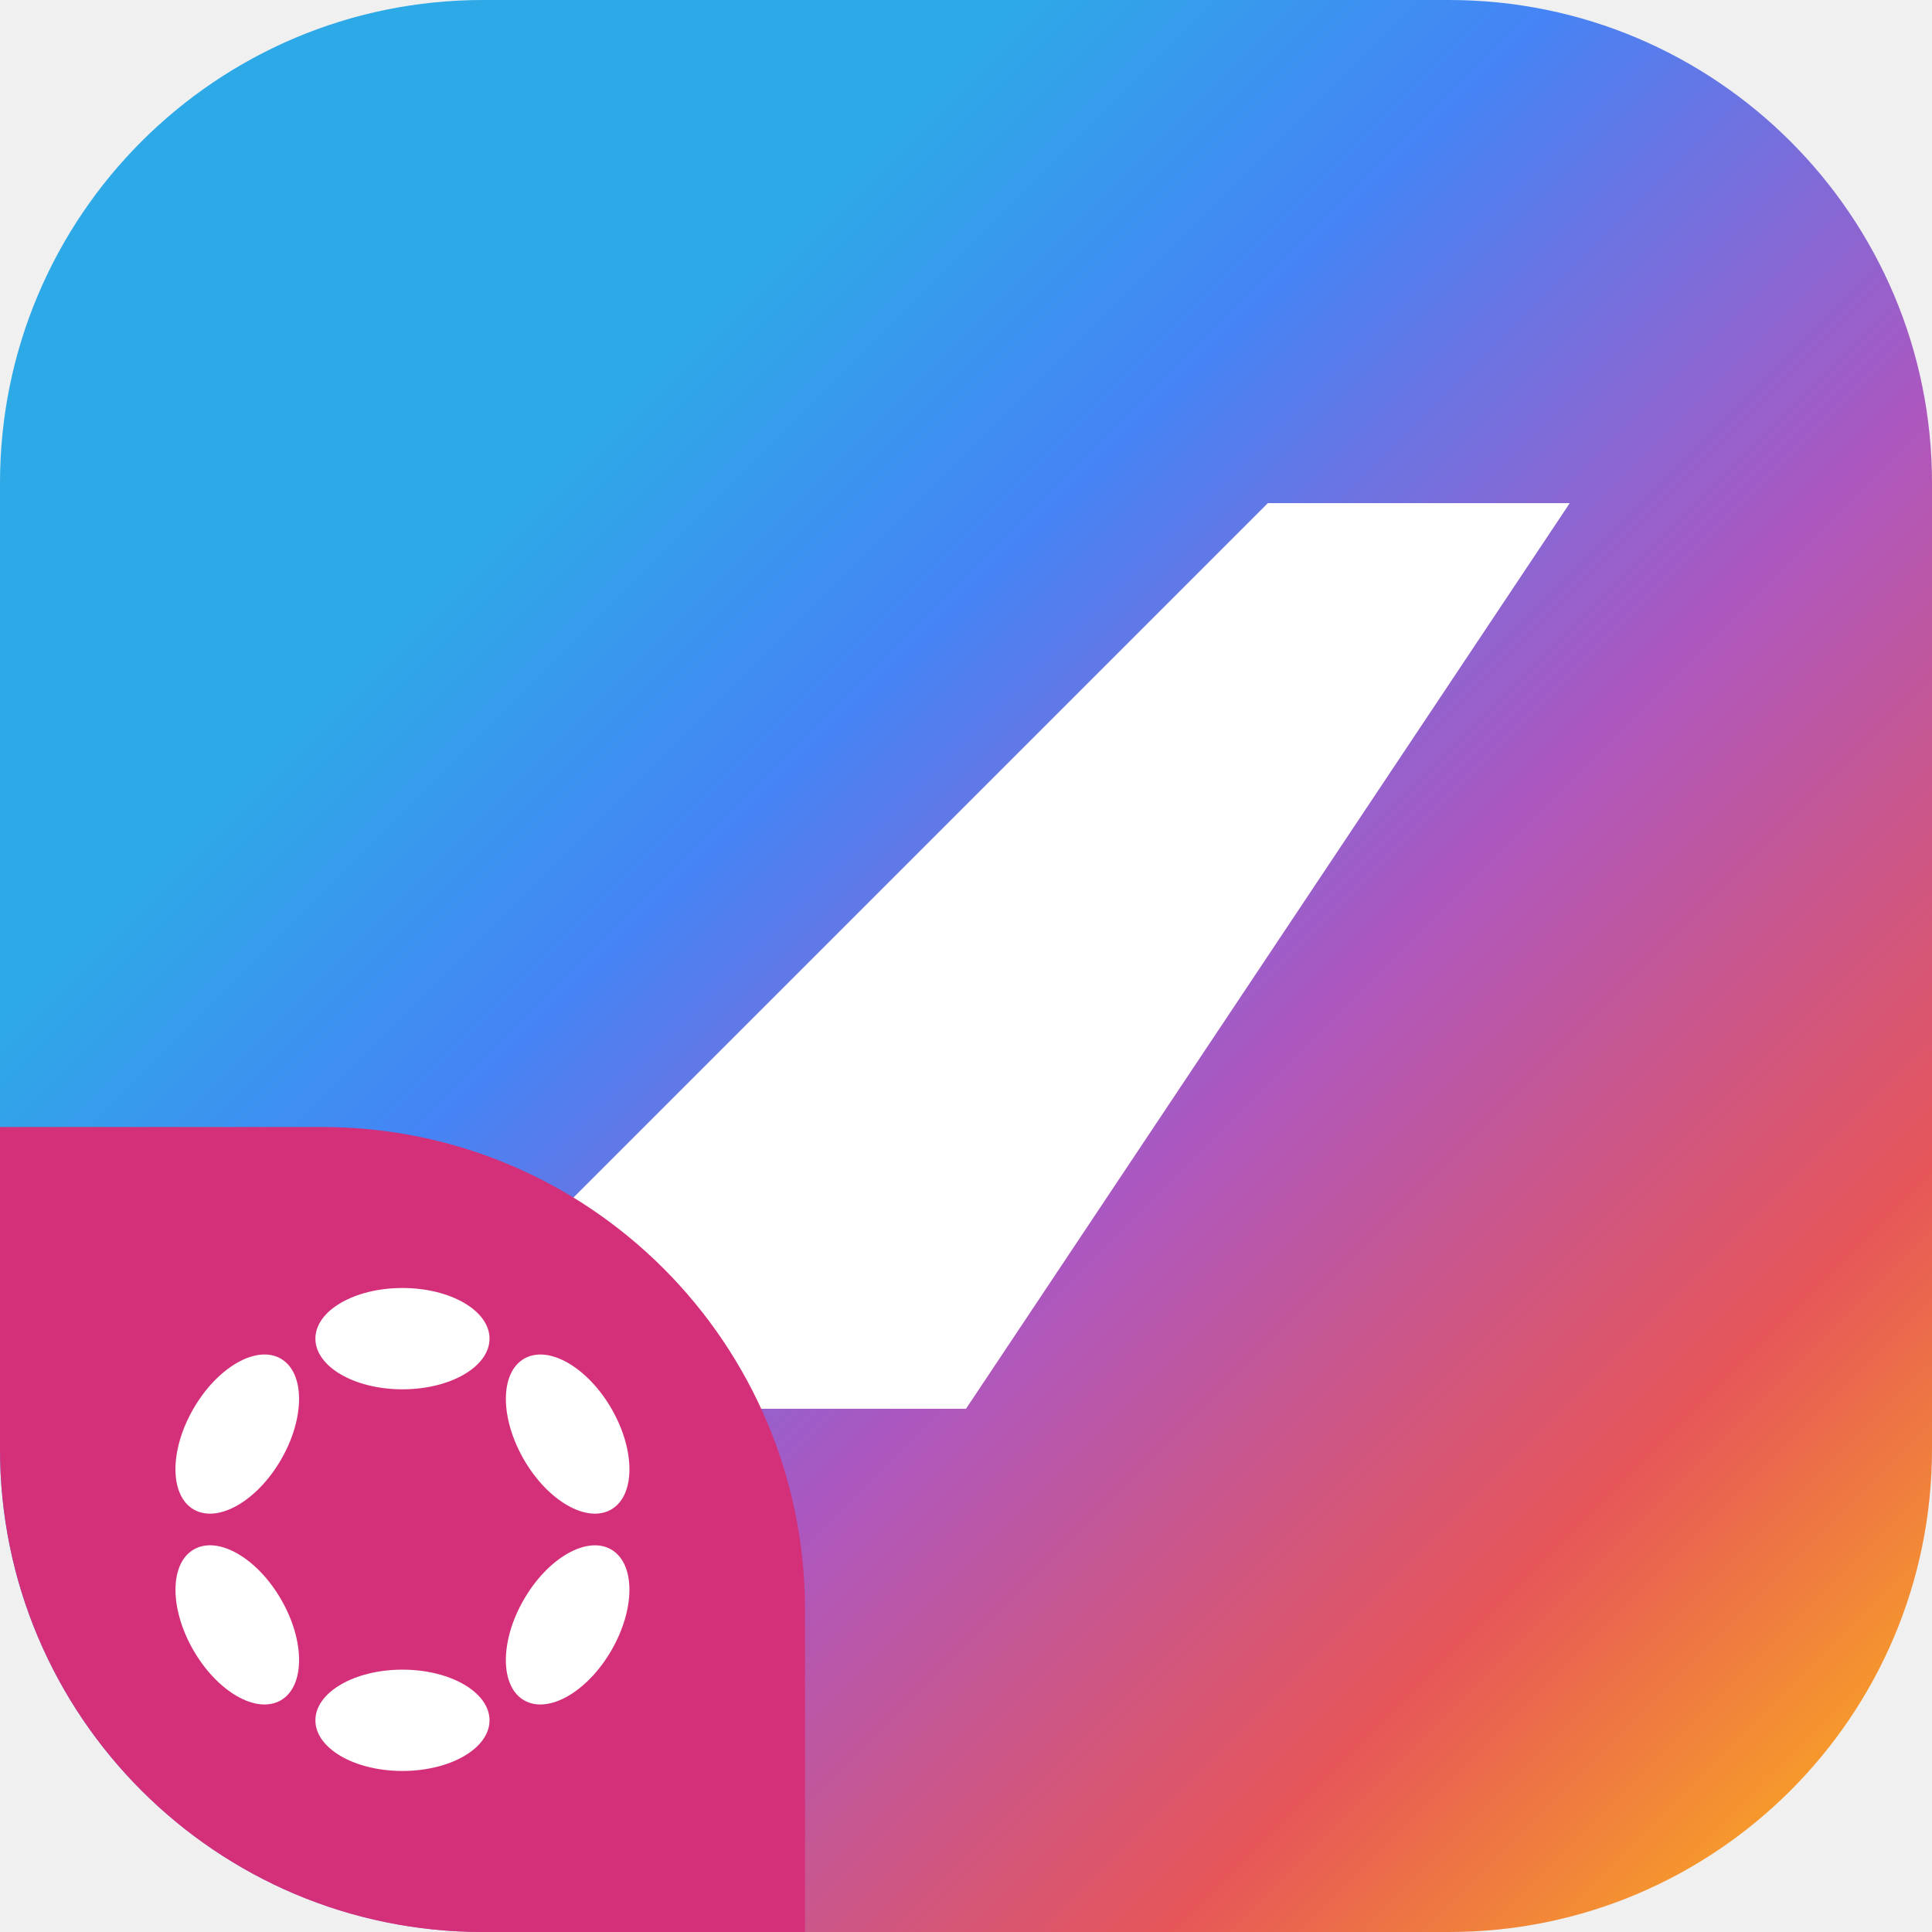
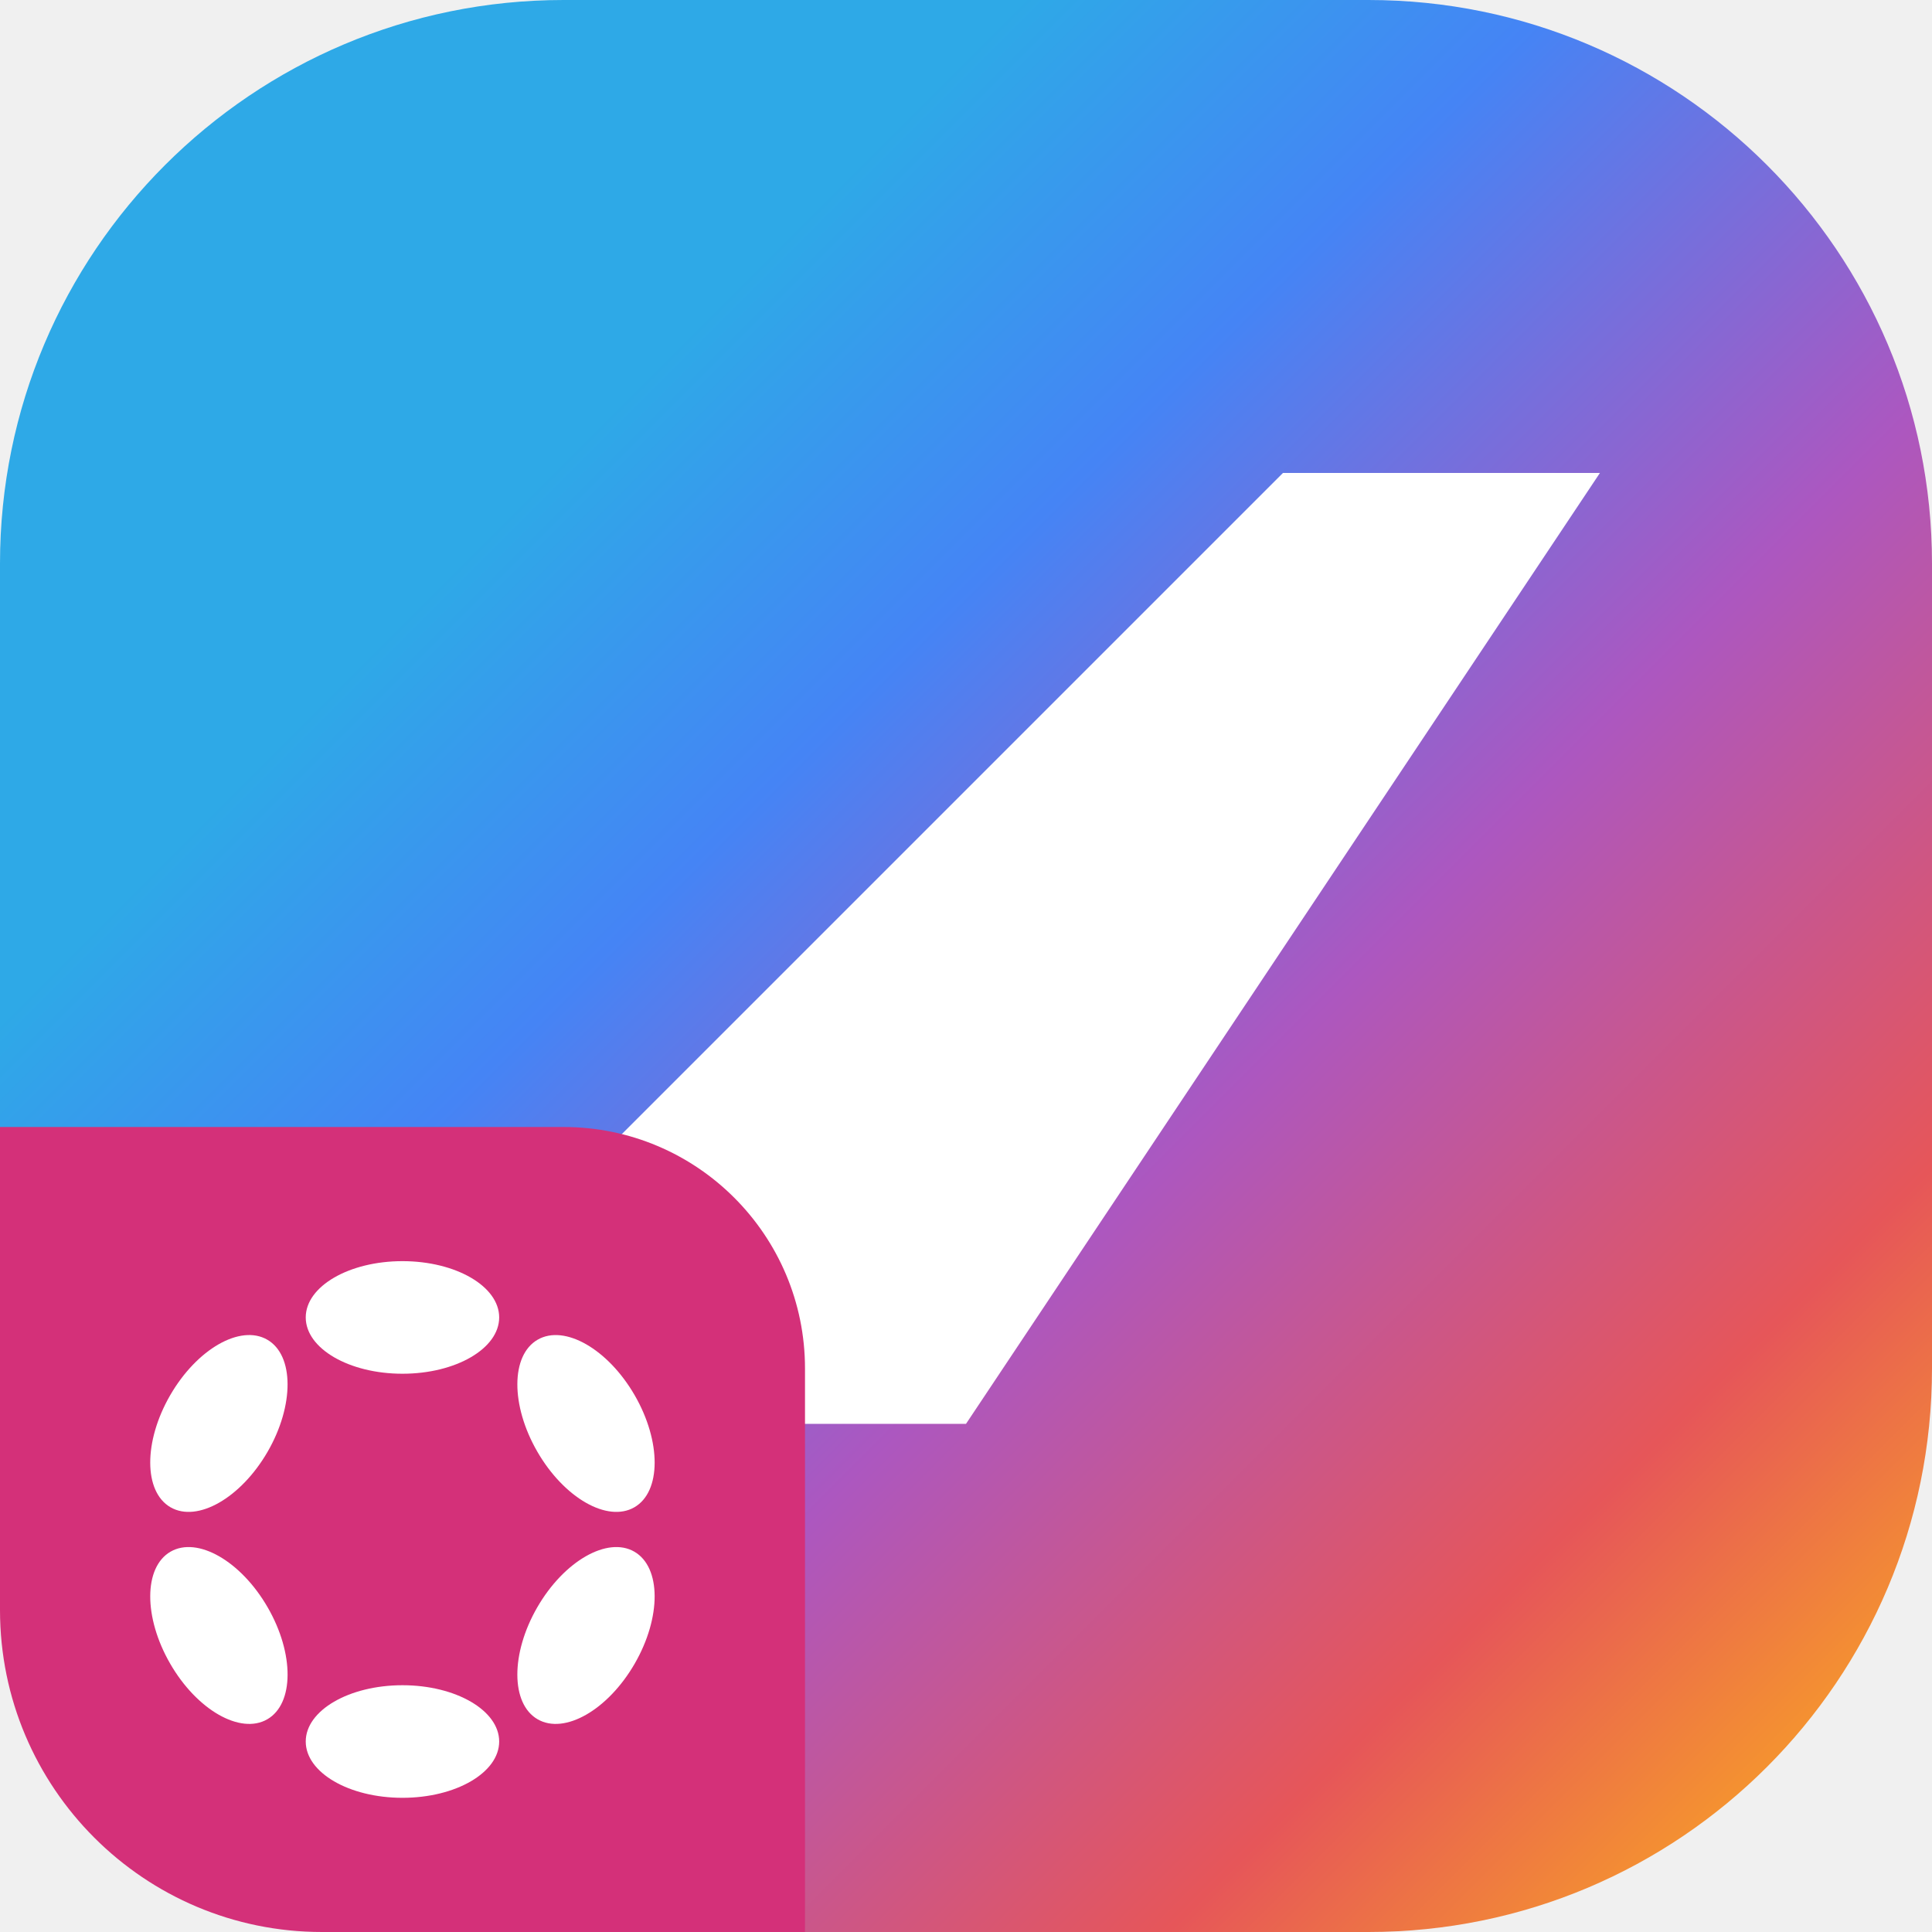
<svg xmlns="http://www.w3.org/2000/svg" width="48" height="48" viewBox="0 0 48 48" fill="none">
-   <g clip-path="url(#clip0_1301_915)">
-     <path d="M0 12C0 5.373 5.373 0 12 0H36C42.627 0 48 5.373 48 12V36C48 42.627 42.627 48 36 48H12C5.373 48 0 42.627 0 36V12Z" fill="url(#paint0_linear_1301_915)" />
-     <path d="M39 12.5H31.5L9 35H24L39 12.5Z" fill="white" />
-     <path d="M0 28H8C14.627 28 20 33.373 20 40V48H12C5.373 48 0 42.627 0 36V28Z" fill="#D43079" />
-     <path d="M9.999 34.517C11.193 34.517 12.162 33.953 12.162 33.258C12.162 32.563 11.193 32 9.999 32C8.804 32 7.836 32.563 7.836 33.258C7.836 33.953 8.804 34.517 9.999 34.517Z" fill="white" />
-     <path d="M9.999 43.999C11.193 43.999 12.162 43.436 12.162 42.741C12.162 42.046 11.193 41.482 9.999 41.482C8.804 41.482 7.836 42.046 7.836 42.741C7.836 43.436 8.804 43.999 9.999 43.999Z" fill="white" />
-     <path d="M6.985 36.259C7.582 35.224 7.578 34.103 6.976 33.755C6.374 33.408 5.402 33.965 4.805 35C4.207 36.035 4.211 37.155 4.813 37.503C5.415 37.851 6.388 37.294 6.985 36.259Z" fill="white" />
-     <path d="M15.192 40.999C15.789 39.965 15.786 38.844 15.184 38.496C14.583 38.149 13.611 38.706 13.014 39.741C12.416 40.776 12.42 41.897 13.021 42.244C13.623 42.592 14.595 42.034 15.192 40.999Z" fill="white" />
-     <path d="M6.976 42.244C7.579 41.896 7.582 40.775 6.985 39.74C6.388 38.705 5.416 38.148 4.814 38.496C4.212 38.844 4.208 39.965 4.805 41C5.402 42.035 6.374 42.592 6.976 42.244Z" fill="white" />
-     <path d="M15.185 37.503C15.786 37.156 15.79 36.035 15.193 35C14.595 33.965 13.623 33.408 13.022 33.756C12.42 34.103 12.417 35.224 13.014 36.259C13.611 37.294 14.583 37.851 15.185 37.503Z" fill="white" />
+   <path d="M0 14C0 6.268 6.268 0 14 0H34C41.732 0 48 6.268 48 14V34C48 41.732 41.732 48 34 48H14C6.268 48 0 41.732 0 34V14Z" fill="url(#paint0_linear_1900_4007)" />
+   <path d="M39.75 11.75H31.875L8.25 35.375H24L39.75 11.75Z" fill="white" />
+   <path d="M0 28H14C17.314 28 20 30.686 20 34V48H8C3.582 48 0 44.418 0 40V28Z" fill="#D43079" />
+   <g clip-path="url(#clip0_1900_4007)">
+     <path d="M9.999 34.13C11.326 34.13 12.402 33.504 12.402 32.731C12.402 31.959 11.326 31.333 9.999 31.333C8.672 31.333 7.596 31.959 7.596 32.731C7.596 33.504 8.672 34.13 9.999 34.13Z" fill="white" />
+     <path d="M9.999 44.666C11.326 44.666 12.402 44.04 12.402 43.267C12.402 42.495 11.326 41.869 9.999 41.869C8.672 41.869 7.596 42.495 7.596 43.267C7.596 44.04 8.672 44.666 9.999 44.666Z" fill="white" />
+     <path d="M6.65 36.066C7.313 34.916 7.309 33.67 6.64 33.284C5.971 32.897 4.891 33.516 4.227 34.666C3.564 35.816 3.568 37.062 4.237 37.448C4.906 37.834 5.986 37.215 6.65 36.066Z" fill="white" />
+     <path d="M15.769 41.333C16.433 40.183 16.429 38.938 15.76 38.551C15.092 38.165 14.012 38.784 13.348 39.934C12.685 41.084 12.689 42.329 13.357 42.715C14.026 43.102 15.105 42.483 15.769 41.333Z" fill="white" />
+     <path d="M6.641 42.715C7.309 42.329 7.314 41.083 6.65 39.934C5.987 38.784 4.906 38.165 4.237 38.551C3.568 38.938 3.564 40.183 4.228 41.333C4.891 42.483 5.972 43.102 6.641 42.715Z" fill="white" />
+     <path d="M15.761 37.448C16.429 37.062 16.433 35.817 15.77 34.667C15.106 33.517 14.026 32.898 13.358 33.284C12.689 33.67 12.685 34.915 13.349 36.065C14.012 37.215 15.092 37.834 15.761 37.448Z" fill="white" />
  </g>
  <defs>
-     <linearGradient id="paint0_linear_1301_915" x1="0" y1="0" x2="48" y2="48" gradientUnits="userSpaceOnUse">
+     <linearGradient id="paint0_linear_1900_4007" x1="0" y1="0" x2="48" y2="48" gradientUnits="userSpaceOnUse">
      <stop offset="0.264" stop-color="#2EA9E7" />
      <stop offset="0.403" stop-color="#4584F5" />
      <stop offset="0.602" stop-color="#AC57C0" />
      <stop offset="0.802" stop-color="#E65659" />
      <stop offset="1" stop-color="#FFBF12" />
    </linearGradient>
-     <clipPath id="clip0_1301_915">
-       <rect width="48" height="48" fill="white" />
+     <clipPath id="clip0_1900_4007">
+       <rect width="12.533" height="13.333" fill="white" transform="translate(3.73334 31.3333)" />
    </clipPath>
  </defs>
</svg>
